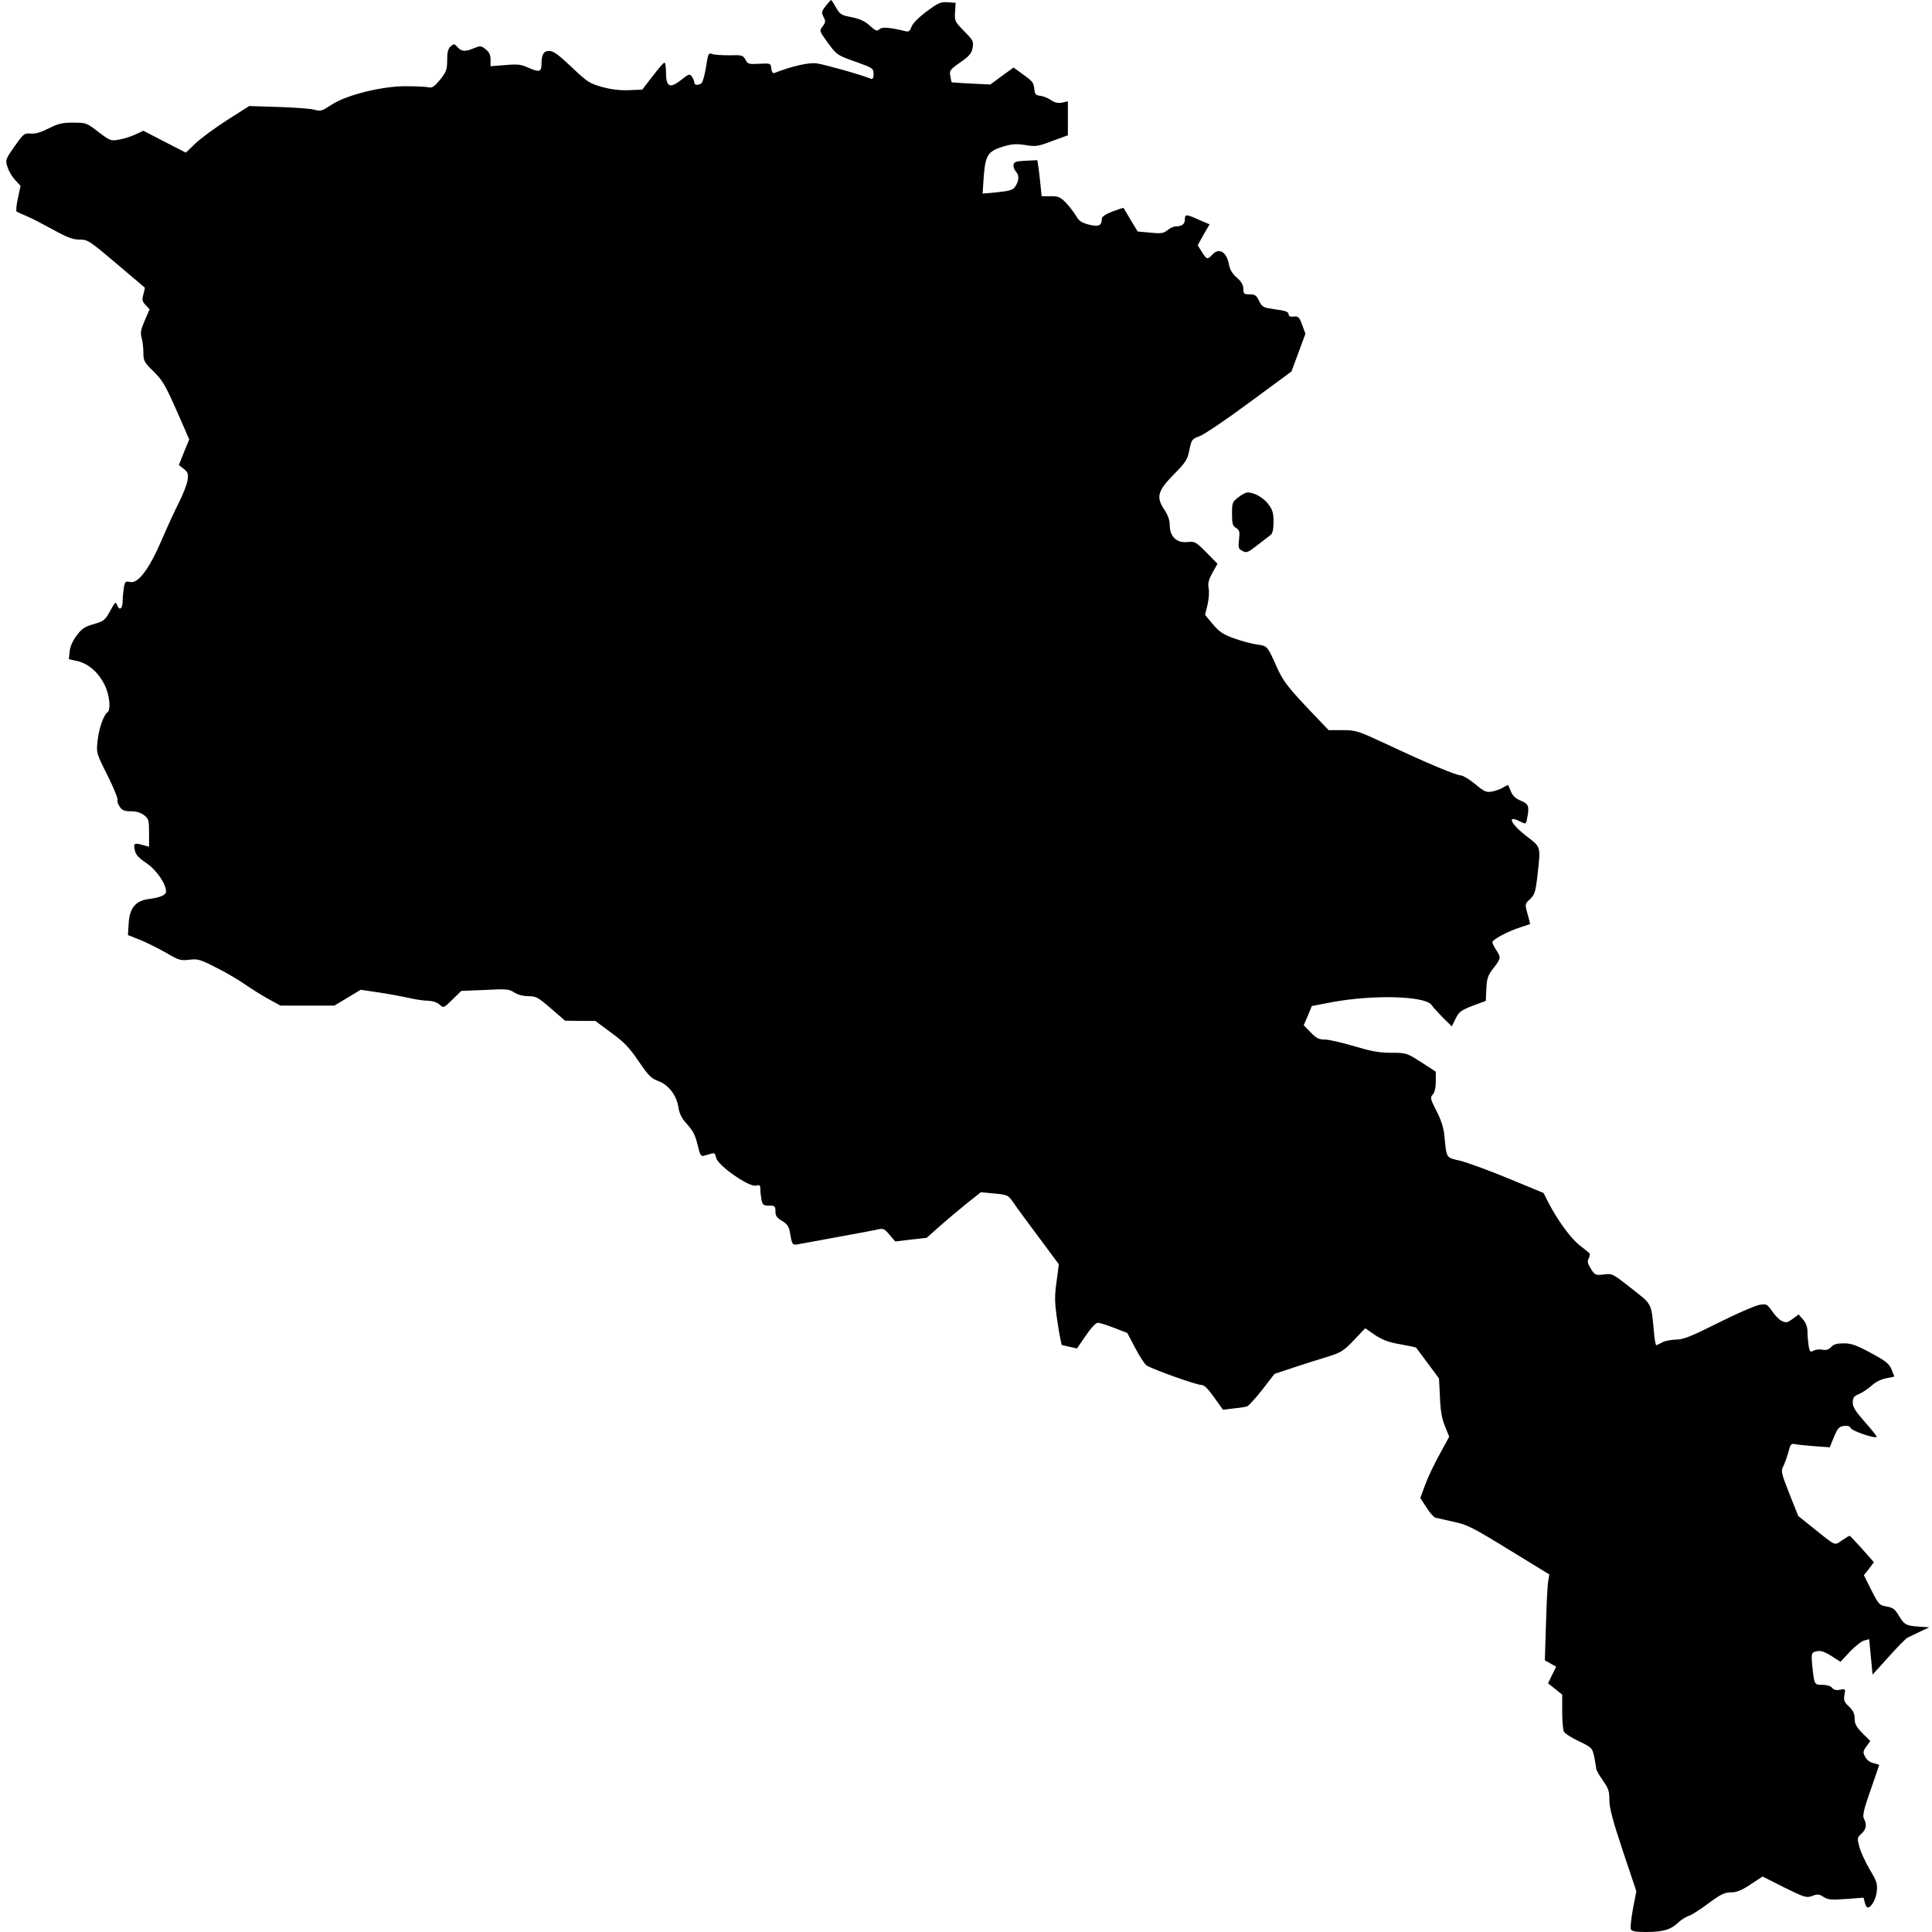
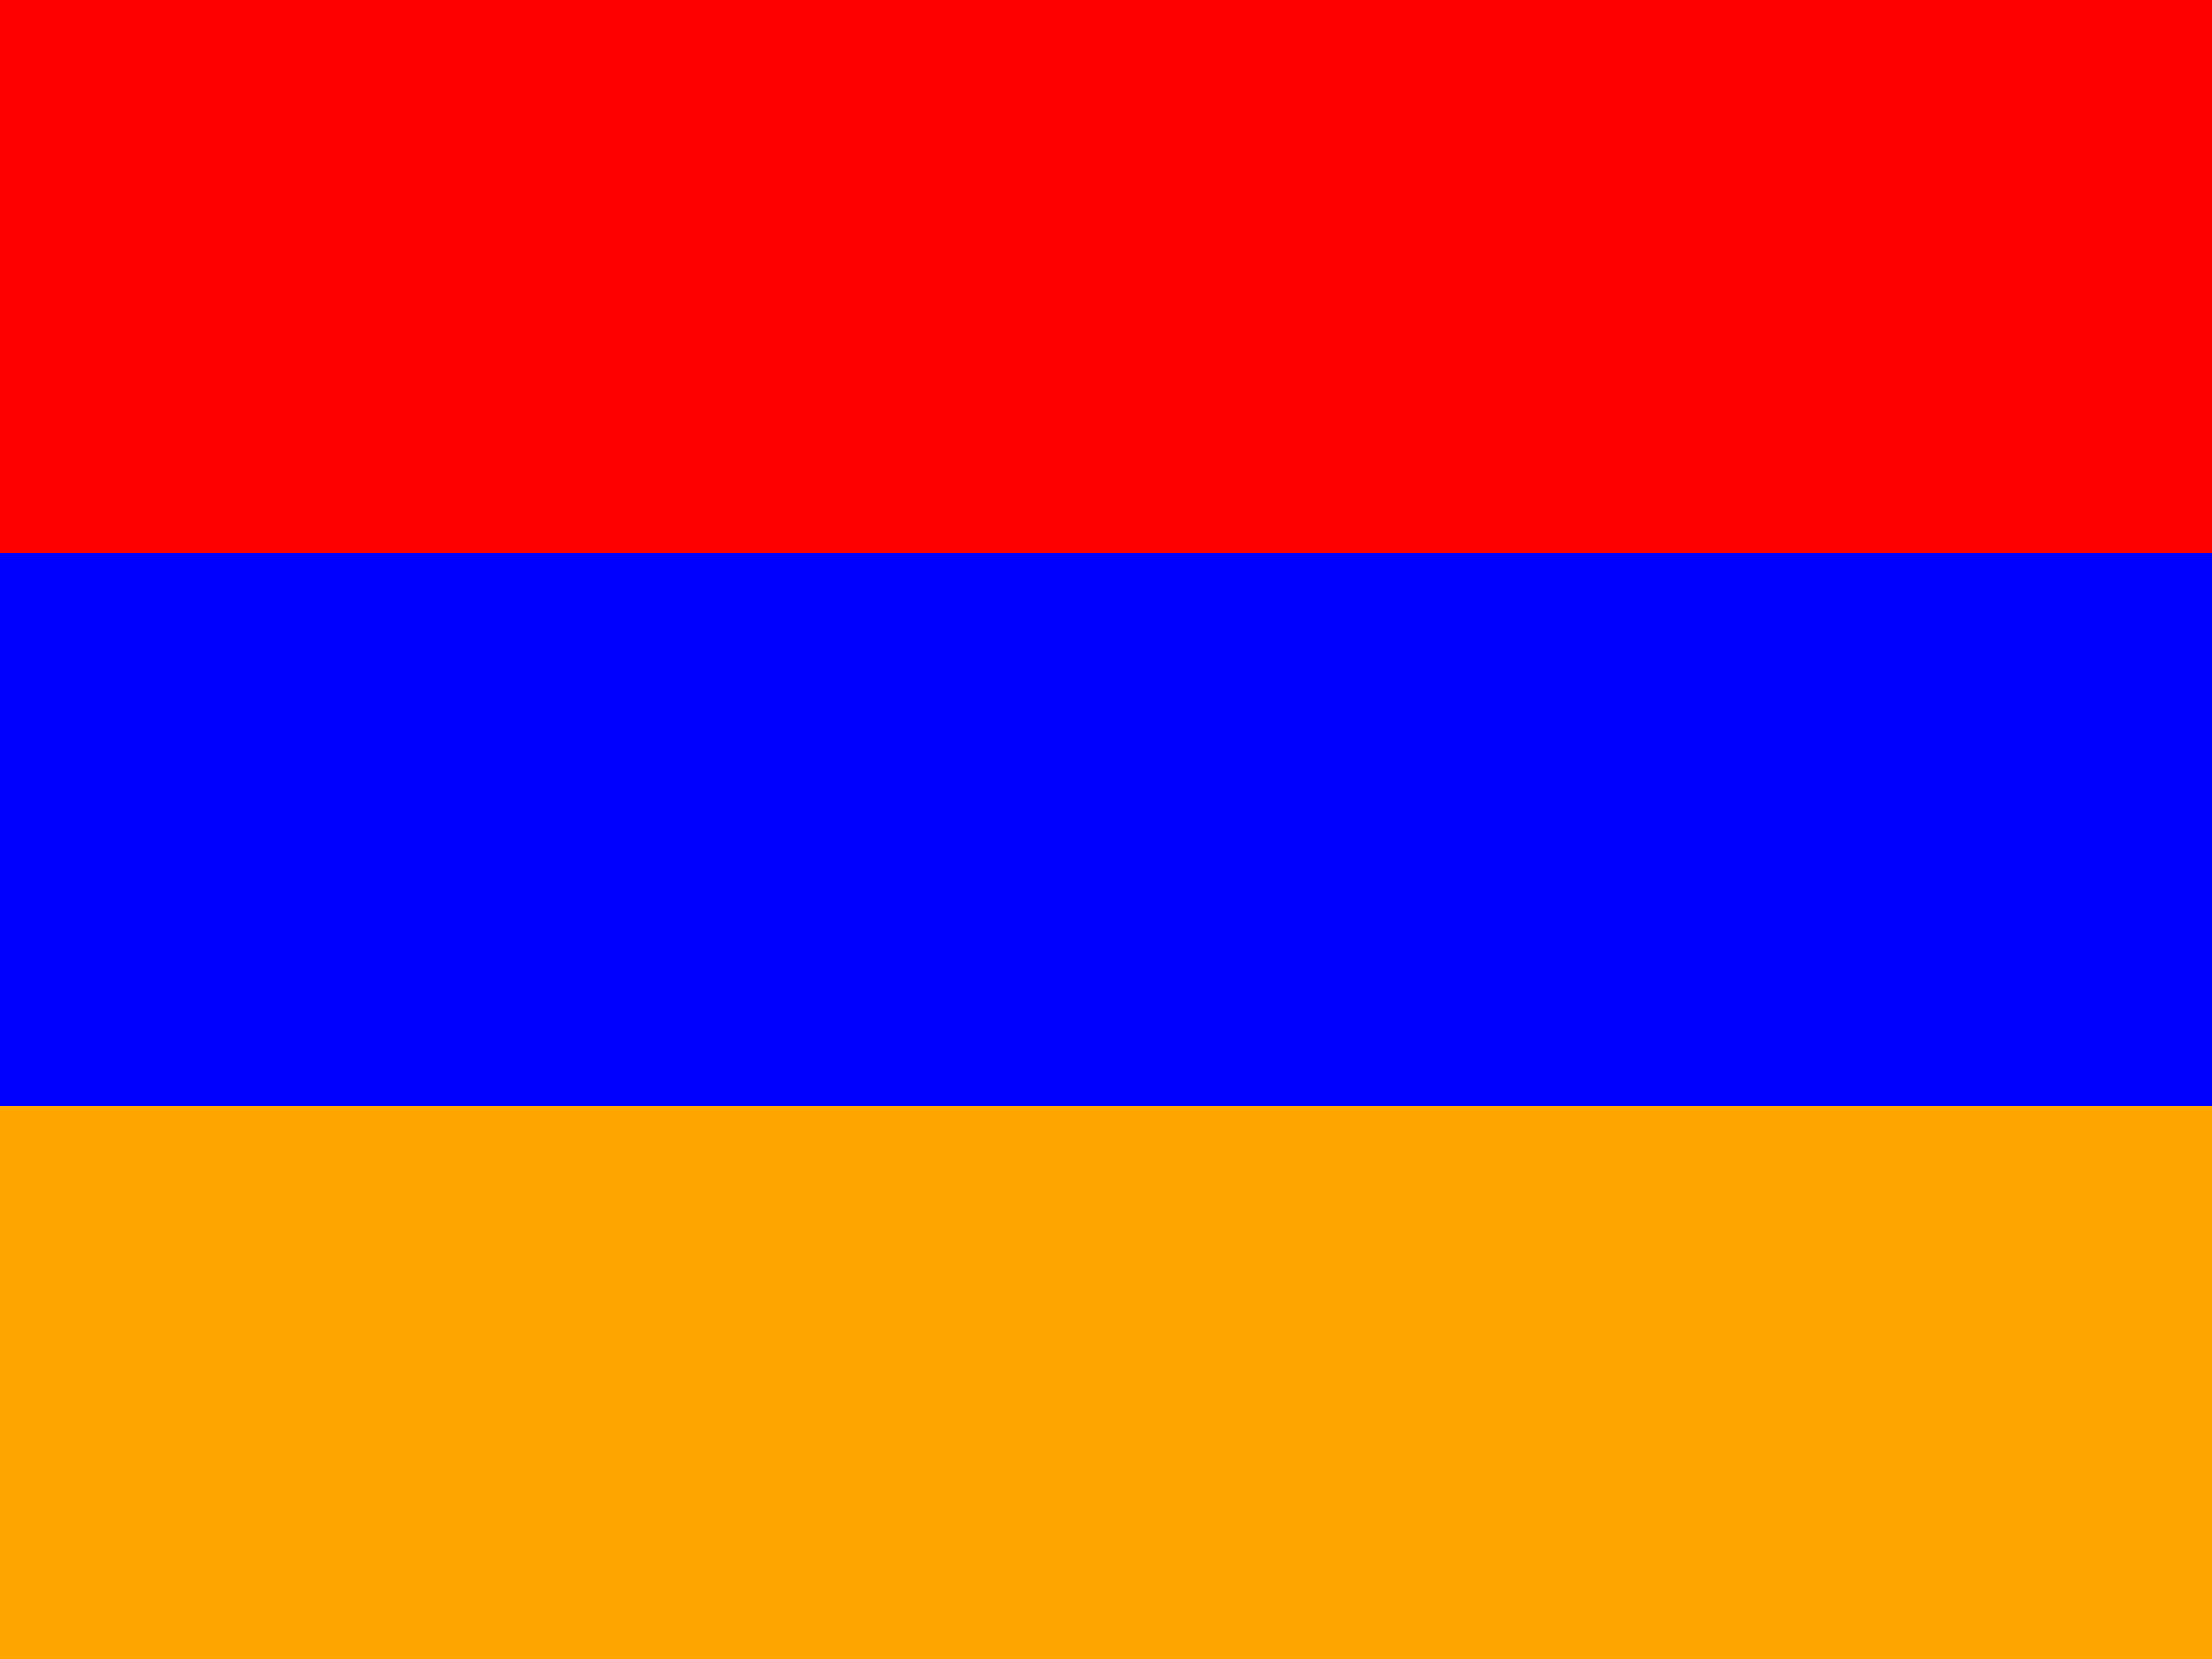
- <svg xmlns="http://www.w3.org/2000/svg" version="1.0" width="1024pt" height="1024pt" viewBox="0 0 1024 1024" preserveAspectRatio="xMidYMid meet">
-   <g transform="translate(0,1024) scale(0.1,-0.1)" fill="#000000" stroke="none">
-     <path d="M4376 10208 c-22 -29 -23 -34 -11 -58 12 -22 11 -29 -5 -50 -18 -23 -17 -24 22 -79 53 -73 53 -73 158 -110 86 -31 90 -34 90 -63 0 -22 -4 -29 -15 -25 -54 22 -248 76 -286 81 -41 6 -130 -14 -225 -51 -8 -3 -14 6 -16 24 -3 28 -4 28 -63 25 -56 -3 -62 -2 -74 22 -13 23 -18 25 -85 23 -39 0 -80 2 -92 7 -19 7 -21 2 -32 -70 -7 -43 -18 -82 -25 -86 -19 -12 -37 -9 -37 5 0 7 -6 21 -13 31 -12 16 -16 15 -57 -18 -60 -47 -80 -37 -80 40 0 31 -4 54 -9 52 -5 -1 -33 -34 -63 -73 l-54 -70 -71 -3 c-47 -2 -94 4 -142 17 -67 19 -79 27 -162 106 -70 66 -96 85 -118 85 -30 0 -41 -18 -41 -72 0 -38 -13 -42 -67 -18 -41 19 -59 21 -125 15 l-78 -6 0 35 c0 25 -7 40 -26 55 -24 19 -28 19 -61 6 -47 -20 -66 -19 -88 5 -17 19 -19 19 -37 4 -13 -13 -18 -31 -18 -73 0 -50 -4 -61 -37 -103 -30 -36 -43 -45 -60 -41 -12 3 -64 6 -115 6 -128 2 -323 -46 -402 -99 -49 -32 -58 -35 -88 -26 -18 6 -104 12 -190 15 l-157 5 -118 -75 c-65 -42 -140 -97 -168 -124 l-50 -48 -113 58 -112 58 -43 -20 c-23 -11 -62 -23 -87 -27 -43 -8 -47 -6 -109 41 -62 48 -65 49 -133 49 -57 0 -79 -5 -129 -30 -41 -21 -71 -30 -96 -28 -34 3 -38 0 -86 -68 -49 -70 -49 -72 -37 -110 7 -22 25 -52 41 -69 l28 -30 -14 -65 c-8 -36 -11 -68 -7 -71 4 -3 27 -14 52 -24 25 -10 88 -43 141 -72 76 -42 105 -53 141 -53 43 0 51 -5 194 -126 82 -70 150 -127 151 -128 2 -1 -2 -18 -7 -36 -8 -29 -7 -37 12 -57 l21 -22 -26 -60 c-21 -49 -24 -66 -16 -93 5 -18 9 -53 9 -78 0 -42 4 -50 54 -99 48 -47 63 -74 122 -207 l67 -153 -28 -68 -27 -68 26 -20 c22 -18 25 -26 20 -60 -3 -22 -23 -74 -44 -115 -21 -41 -63 -132 -93 -202 -66 -154 -125 -232 -167 -223 -25 6 -28 3 -34 -32 -3 -21 -6 -52 -6 -70 0 -39 -17 -52 -29 -21 -8 21 -10 19 -37 -30 -27 -49 -33 -54 -87 -70 -49 -14 -64 -24 -92 -62 -21 -28 -34 -60 -36 -84 l-4 -40 46 -10 c58 -14 110 -59 143 -125 27 -53 35 -134 15 -147 -19 -12 -46 -88 -52 -152 -7 -62 -6 -65 52 -180 32 -64 56 -123 54 -130 -3 -7 2 -24 11 -37 13 -20 25 -25 60 -25 29 0 52 -7 70 -21 24 -19 26 -26 26 -94 l0 -73 -36 10 c-43 12 -48 8 -39 -30 4 -22 21 -40 60 -66 53 -35 105 -110 105 -151 0 -19 -30 -32 -91 -40 -70 -9 -102 -47 -107 -128 l-4 -63 68 -27 c38 -16 100 -47 138 -69 63 -37 73 -40 118 -35 45 6 59 2 141 -40 51 -25 119 -65 152 -88 33 -23 90 -59 126 -79 l66 -36 142 0 143 0 70 42 70 42 88 -13 c49 -7 119 -20 157 -28 37 -9 87 -17 109 -17 26 -1 50 -8 63 -20 22 -20 22 -20 69 26 l47 46 125 5 c114 6 128 5 155 -13 19 -12 47 -20 75 -20 41 0 52 -6 120 -65 l75 -65 80 -1 80 0 85 -63 c69 -50 96 -79 145 -151 52 -76 66 -91 105 -105 55 -21 96 -76 106 -140 4 -30 17 -57 40 -82 41 -46 48 -61 64 -126 9 -41 16 -52 29 -48 9 2 26 7 39 11 19 5 23 2 28 -22 8 -40 174 -156 210 -147 21 5 24 3 24 -19 0 -13 3 -39 6 -56 6 -27 10 -31 40 -31 31 0 34 -3 34 -30 0 -24 7 -35 35 -51 26 -16 36 -29 41 -57 11 -66 14 -72 37 -68 12 2 101 18 197 36 96 17 195 36 220 41 43 10 45 9 75 -26 l30 -35 83 10 83 9 72 64 c40 35 104 89 144 121 l72 57 72 -7 c71 -7 72 -7 103 -52 17 -25 78 -108 135 -184 l103 -139 -12 -92 c-11 -81 -11 -108 5 -215 10 -67 21 -122 24 -122 3 0 22 -4 43 -9 l36 -8 47 68 c27 40 54 69 64 68 9 0 48 -12 86 -27 l70 -27 42 -80 c23 -44 50 -85 60 -92 30 -20 262 -103 288 -103 17 0 35 -17 70 -66 l47 -66 57 7 c31 3 63 8 71 11 8 3 44 42 80 88 l65 84 105 35 c58 19 139 45 180 57 67 21 82 30 135 86 l61 64 52 -36 c40 -26 73 -39 134 -49 44 -8 82 -16 83 -17 1 -2 29 -39 62 -83 l60 -81 5 -99 c3 -74 10 -114 27 -155 l22 -55 -50 -92 c-28 -50 -63 -123 -77 -162 l-26 -71 32 -49 c17 -28 39 -52 48 -55 9 -2 53 -12 97 -22 72 -15 101 -30 293 -148 l214 -131 -6 -35 c-4 -19 -9 -122 -12 -227 l-6 -193 30 -17 30 -17 -22 -44 -21 -44 38 -30 37 -30 0 -90 c0 -49 4 -97 9 -106 5 -10 41 -33 80 -51 69 -34 70 -35 81 -83 5 -27 10 -55 10 -62 0 -7 16 -35 35 -62 30 -42 35 -57 35 -104 0 -42 17 -107 71 -269 l72 -215 -18 -93 c-9 -51 -15 -100 -11 -108 4 -11 23 -15 78 -15 92 0 133 12 172 49 17 16 42 32 56 36 14 4 61 34 104 66 66 49 87 59 120 59 30 0 56 10 104 42 l64 42 115 -58 c108 -53 117 -56 148 -45 28 11 37 10 60 -5 23 -15 40 -17 120 -11 l92 7 7 -26 c3 -14 10 -26 15 -26 19 0 44 43 48 84 5 40 1 54 -37 117 -23 40 -48 93 -55 120 -12 45 -12 49 11 70 26 24 30 49 13 80 -8 16 -1 47 35 150 25 72 46 132 46 134 0 2 -14 6 -30 10 -18 4 -36 17 -44 33 -13 24 -12 30 6 55 l21 29 -42 42 c-32 33 -41 49 -41 77 0 26 -8 43 -30 64 -26 24 -29 34 -24 62 6 32 5 33 -23 27 -20 -4 -33 -1 -42 10 -8 10 -29 16 -52 16 -43 0 -43 0 -54 106 -5 51 -3 63 10 68 29 11 49 6 95 -23 l45 -29 50 54 c28 29 62 56 76 59 l26 7 9 -94 9 -94 85 94 c47 53 92 98 100 102 8 4 38 18 65 31 l50 24 -45 3 c-75 4 -87 10 -114 56 -22 37 -32 45 -66 51 -39 7 -42 10 -81 86 l-40 80 27 34 26 35 -62 70 c-34 38 -64 70 -67 70 -2 0 -20 -11 -40 -24 -41 -28 -29 -34 -151 64 l-81 65 -47 118 c-45 116 -46 119 -30 150 8 18 20 51 26 75 9 36 14 42 33 38 12 -3 59 -8 103 -11 l82 -6 22 54 c19 46 28 56 52 59 20 3 32 0 38 -12 8 -15 127 -56 137 -46 2 2 -25 37 -61 77 -51 58 -66 81 -66 105 0 26 6 34 32 45 18 7 49 28 68 45 22 20 51 34 78 39 23 4 42 8 42 10 0 1 -7 18 -15 38 -12 29 -31 44 -109 86 -77 42 -104 51 -144 51 -36 0 -54 -5 -67 -20 -12 -13 -25 -17 -45 -14 -15 4 -37 1 -48 -5 -17 -9 -20 -7 -26 27 -3 20 -6 54 -6 74 0 24 -8 46 -23 64 l-24 27 -31 -23 c-27 -20 -35 -22 -57 -12 -14 6 -37 30 -52 52 -27 38 -30 40 -68 34 -22 -4 -120 -46 -217 -95 -148 -74 -186 -89 -225 -89 -27 -1 -59 -7 -73 -15 -14 -8 -28 -14 -31 -15 -4 0 -10 33 -13 73 -15 154 -8 141 -120 229 -99 78 -101 79 -146 73 -43 -5 -46 -4 -68 30 -18 29 -20 39 -11 56 6 12 7 24 2 28 -4 4 -27 22 -51 41 -45 34 -120 137 -165 226 l-26 51 -184 76 c-101 42 -216 84 -255 94 -80 19 -74 9 -87 138 -4 40 -18 82 -42 128 -32 63 -34 70 -19 86 10 11 16 36 16 69 l0 52 -77 50 c-77 49 -79 50 -159 50 -64 0 -106 8 -197 35 -63 19 -133 35 -154 35 -32 0 -46 7 -76 38 l-37 38 22 51 21 51 111 21 c218 40 489 32 523 -15 7 -11 34 -40 60 -67 l48 -47 20 41 c18 36 28 44 90 68 l70 26 3 65 c3 56 8 71 38 109 40 52 40 56 14 96 -11 17 -20 35 -20 41 0 14 80 57 148 79 28 9 52 17 52 18 0 1 -6 25 -14 54 -14 51 -14 52 14 78 24 23 29 38 39 126 17 155 20 147 -58 207 -87 67 -107 116 -32 77 28 -14 29 -14 35 17 13 65 8 77 -33 94 -27 11 -43 25 -52 47 -7 18 -14 33 -15 35 -1 2 -13 -3 -26 -11 -12 -9 -39 -18 -58 -22 -32 -6 -42 -2 -91 39 -31 25 -65 46 -75 46 -25 0 -185 67 -391 164 -157 73 -166 76 -237 76 l-74 0 -119 125 c-101 108 -123 137 -155 208 -51 114 -50 113 -105 121 -26 3 -81 18 -121 32 -60 22 -80 35 -114 76 l-41 49 13 53 c7 30 10 69 6 88 -5 27 0 45 20 82 l27 48 -59 60 c-57 57 -61 59 -101 55 -56 -6 -93 29 -93 89 0 26 -9 53 -29 83 -44 66 -36 99 51 187 63 64 72 78 82 129 11 55 13 58 56 74 25 10 144 90 265 180 l220 162 37 100 37 100 -17 47 c-16 42 -21 47 -45 44 -19 -2 -27 2 -27 12 0 10 -13 17 -35 21 -19 3 -51 7 -70 11 -28 4 -39 12 -52 40 -14 29 -22 34 -50 34 -30 0 -33 3 -33 29 0 20 -10 38 -34 59 -24 20 -37 43 -42 69 -12 68 -53 93 -89 53 -24 -27 -30 -26 -55 15 l-22 35 31 56 32 55 -56 24 c-69 31 -75 31 -75 1 0 -24 -16 -36 -49 -36 -10 0 -30 -9 -43 -20 -22 -17 -35 -19 -92 -13 l-66 6 -37 61 c-20 34 -37 62 -38 64 -1 1 -27 -7 -59 -19 -36 -14 -56 -28 -56 -38 -1 -37 -15 -44 -67 -32 -39 10 -53 19 -68 44 -10 18 -34 49 -53 70 -32 33 -42 37 -83 37 l-48 0 -6 58 c-3 31 -8 74 -11 95 l-6 38 -61 -3 c-51 -2 -62 -6 -65 -21 -2 -10 4 -27 13 -37 19 -20 16 -52 -7 -83 -10 -14 -34 -20 -92 -26 l-78 -7 6 90 c9 114 22 134 102 159 48 14 70 16 119 8 55 -9 67 -7 143 22 l82 30 0 90 0 90 -31 -7 c-22 -4 -39 0 -58 13 -15 11 -40 21 -56 23 -26 3 -30 8 -33 37 -4 35 -7 39 -74 87 l-36 26 -62 -45 -61 -45 -102 5 c-56 3 -102 6 -103 7 -1 0 -4 15 -7 32 -6 30 -2 35 52 73 48 33 60 47 66 77 6 35 3 40 -45 89 -49 50 -51 54 -48 101 l3 49 -42 3 c-37 3 -50 -3 -112 -49 -43 -32 -74 -64 -80 -81 -8 -23 -15 -28 -33 -23 -88 21 -123 23 -137 10 -12 -12 -20 -9 -51 19 -26 24 -53 36 -96 45 -55 10 -62 15 -83 51 -12 22 -24 40 -26 40 -2 0 -15 -14 -29 -32z" />
-     <path d="M6563 7604 c-31 -24 -33 -29 -33 -87 0 -53 3 -64 21 -75 19 -12 21 -20 16 -62 -5 -43 -3 -49 18 -60 22 -12 29 -9 80 31 31 24 63 49 71 55 9 7 14 31 14 68 0 47 -5 64 -27 93 -27 36 -76 63 -110 63 -10 0 -33 -12 -50 -26z" />
-   </g>
+ <svg xmlns="http://www.w3.org/2000/svg" id="flag-icons-am" viewBox="0 0 640 480">
+   <path fill="red" d="M0 0h640v160H0z" />
+   <path fill="#00f" d="M0 160h640v160H0z" />
+   <path fill="orange" d="M0 320h640v160H0z" />
</svg>
